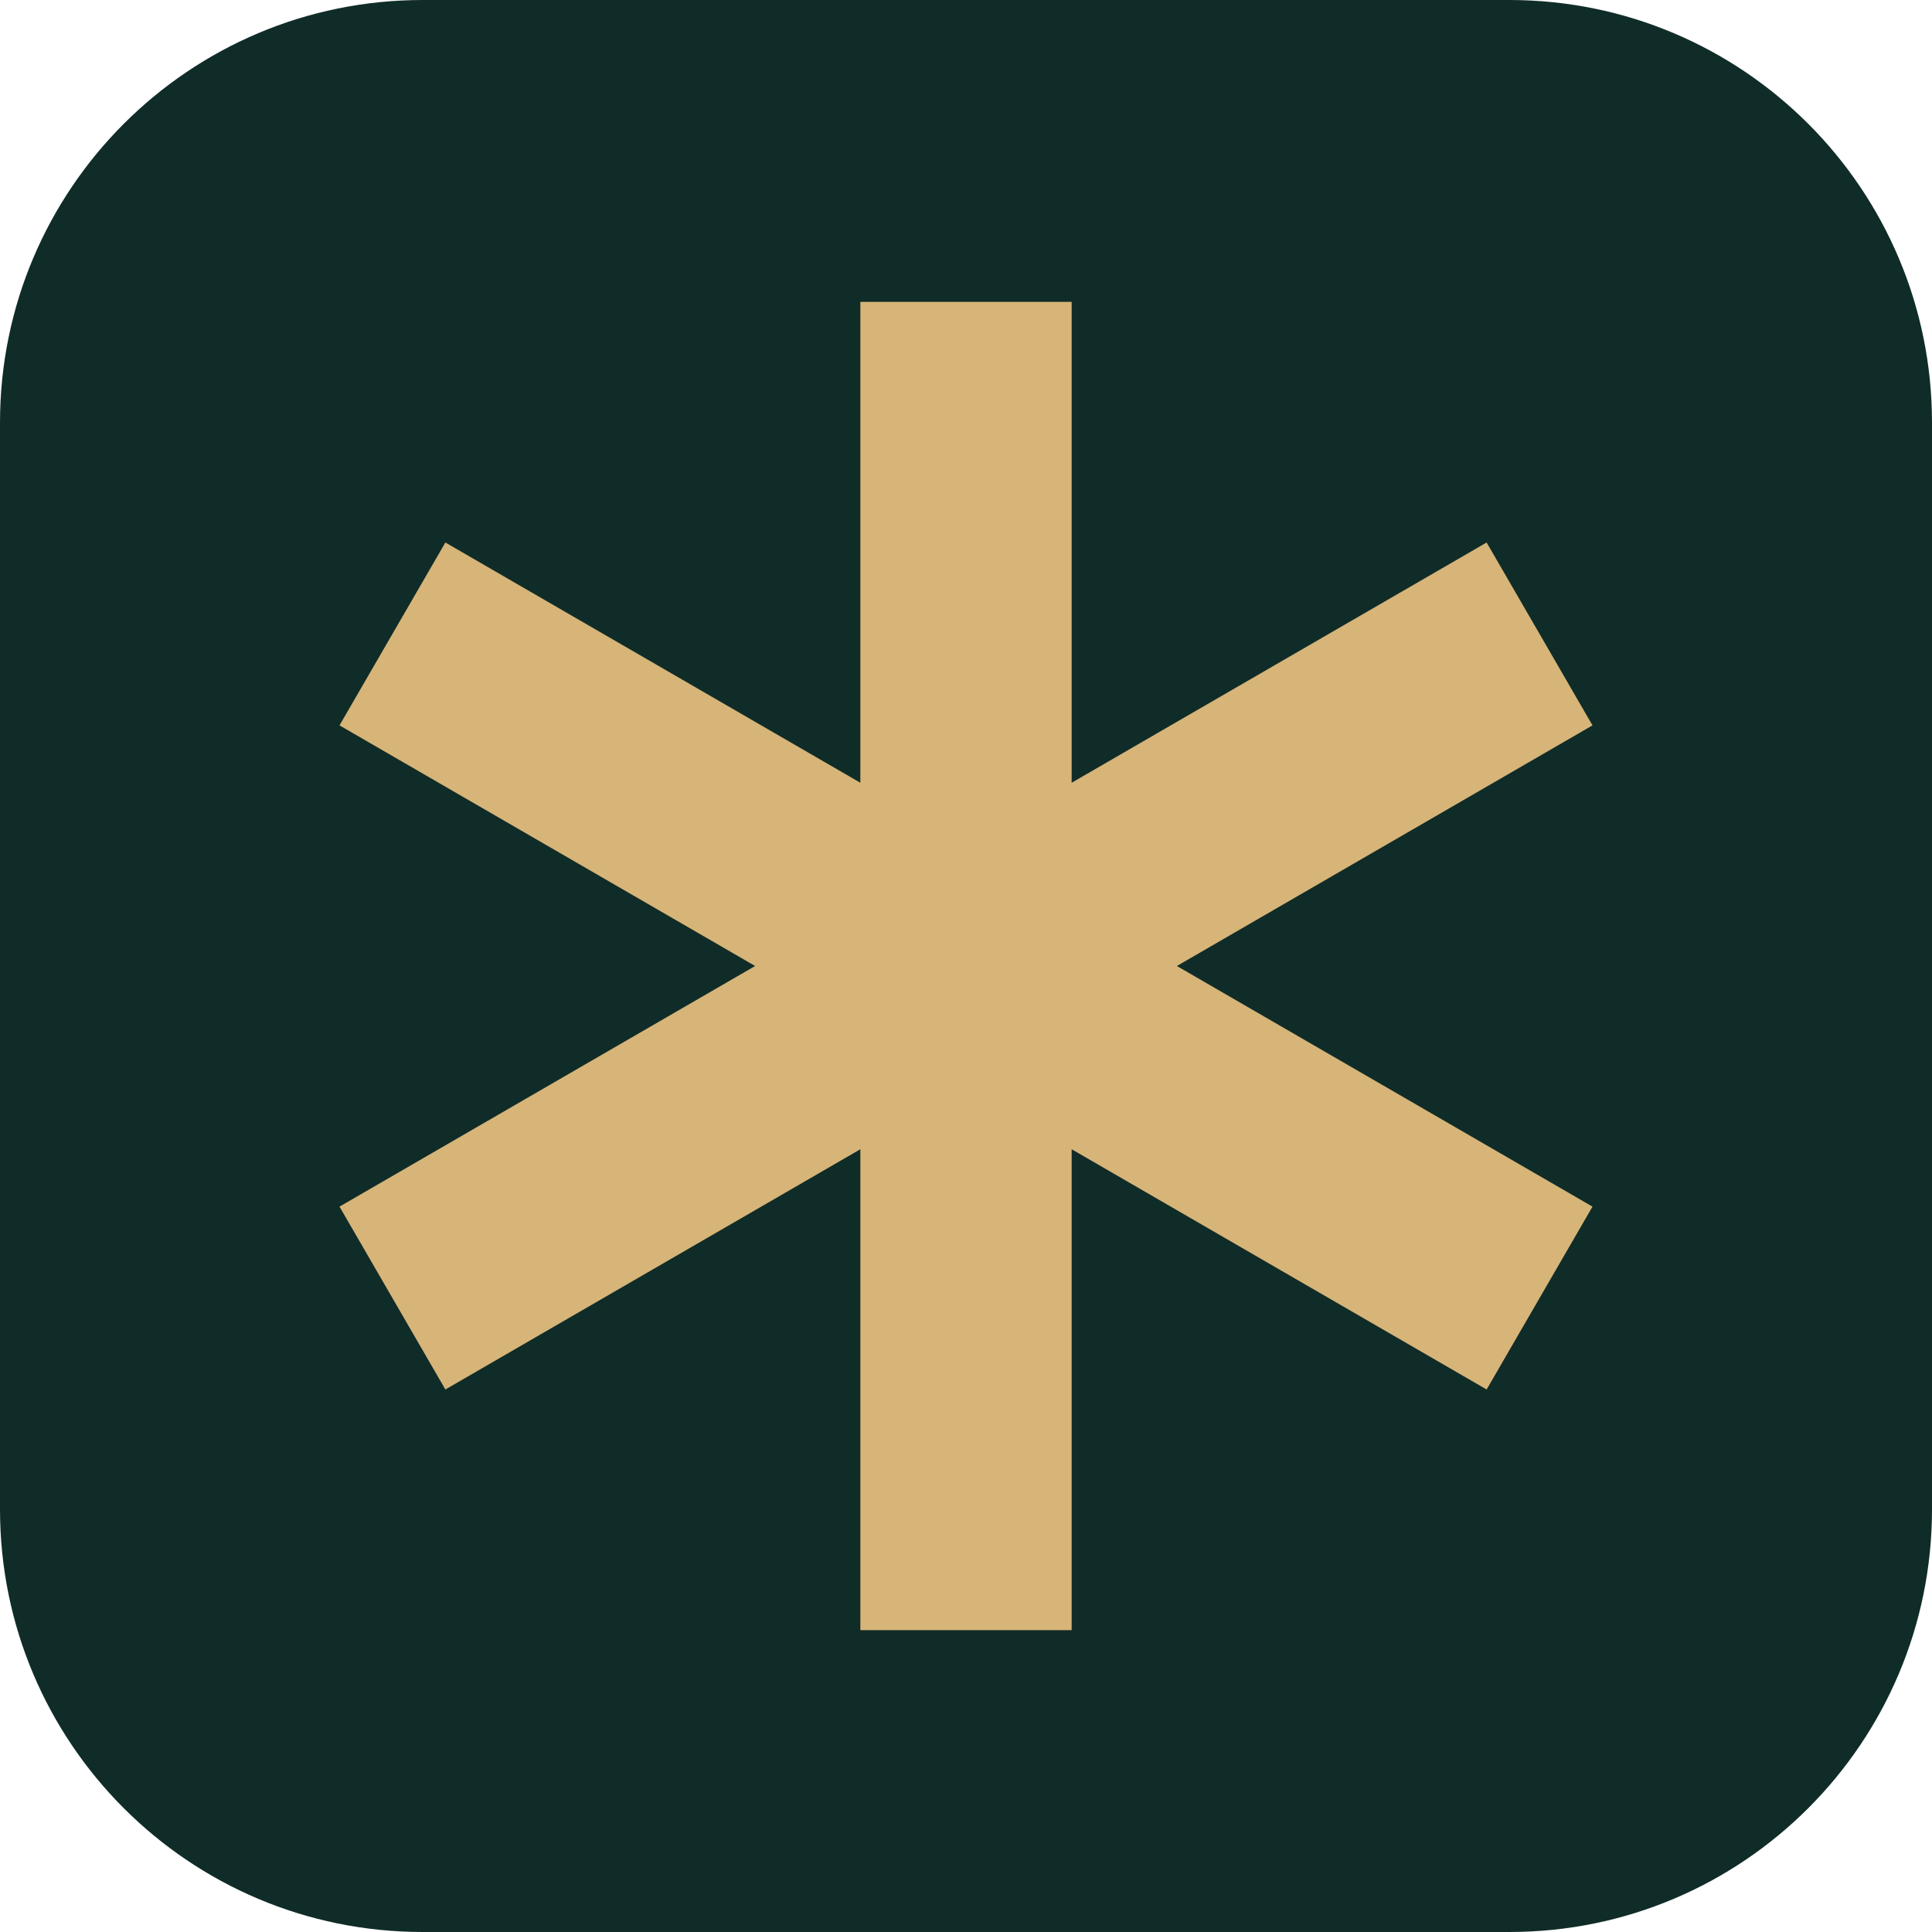
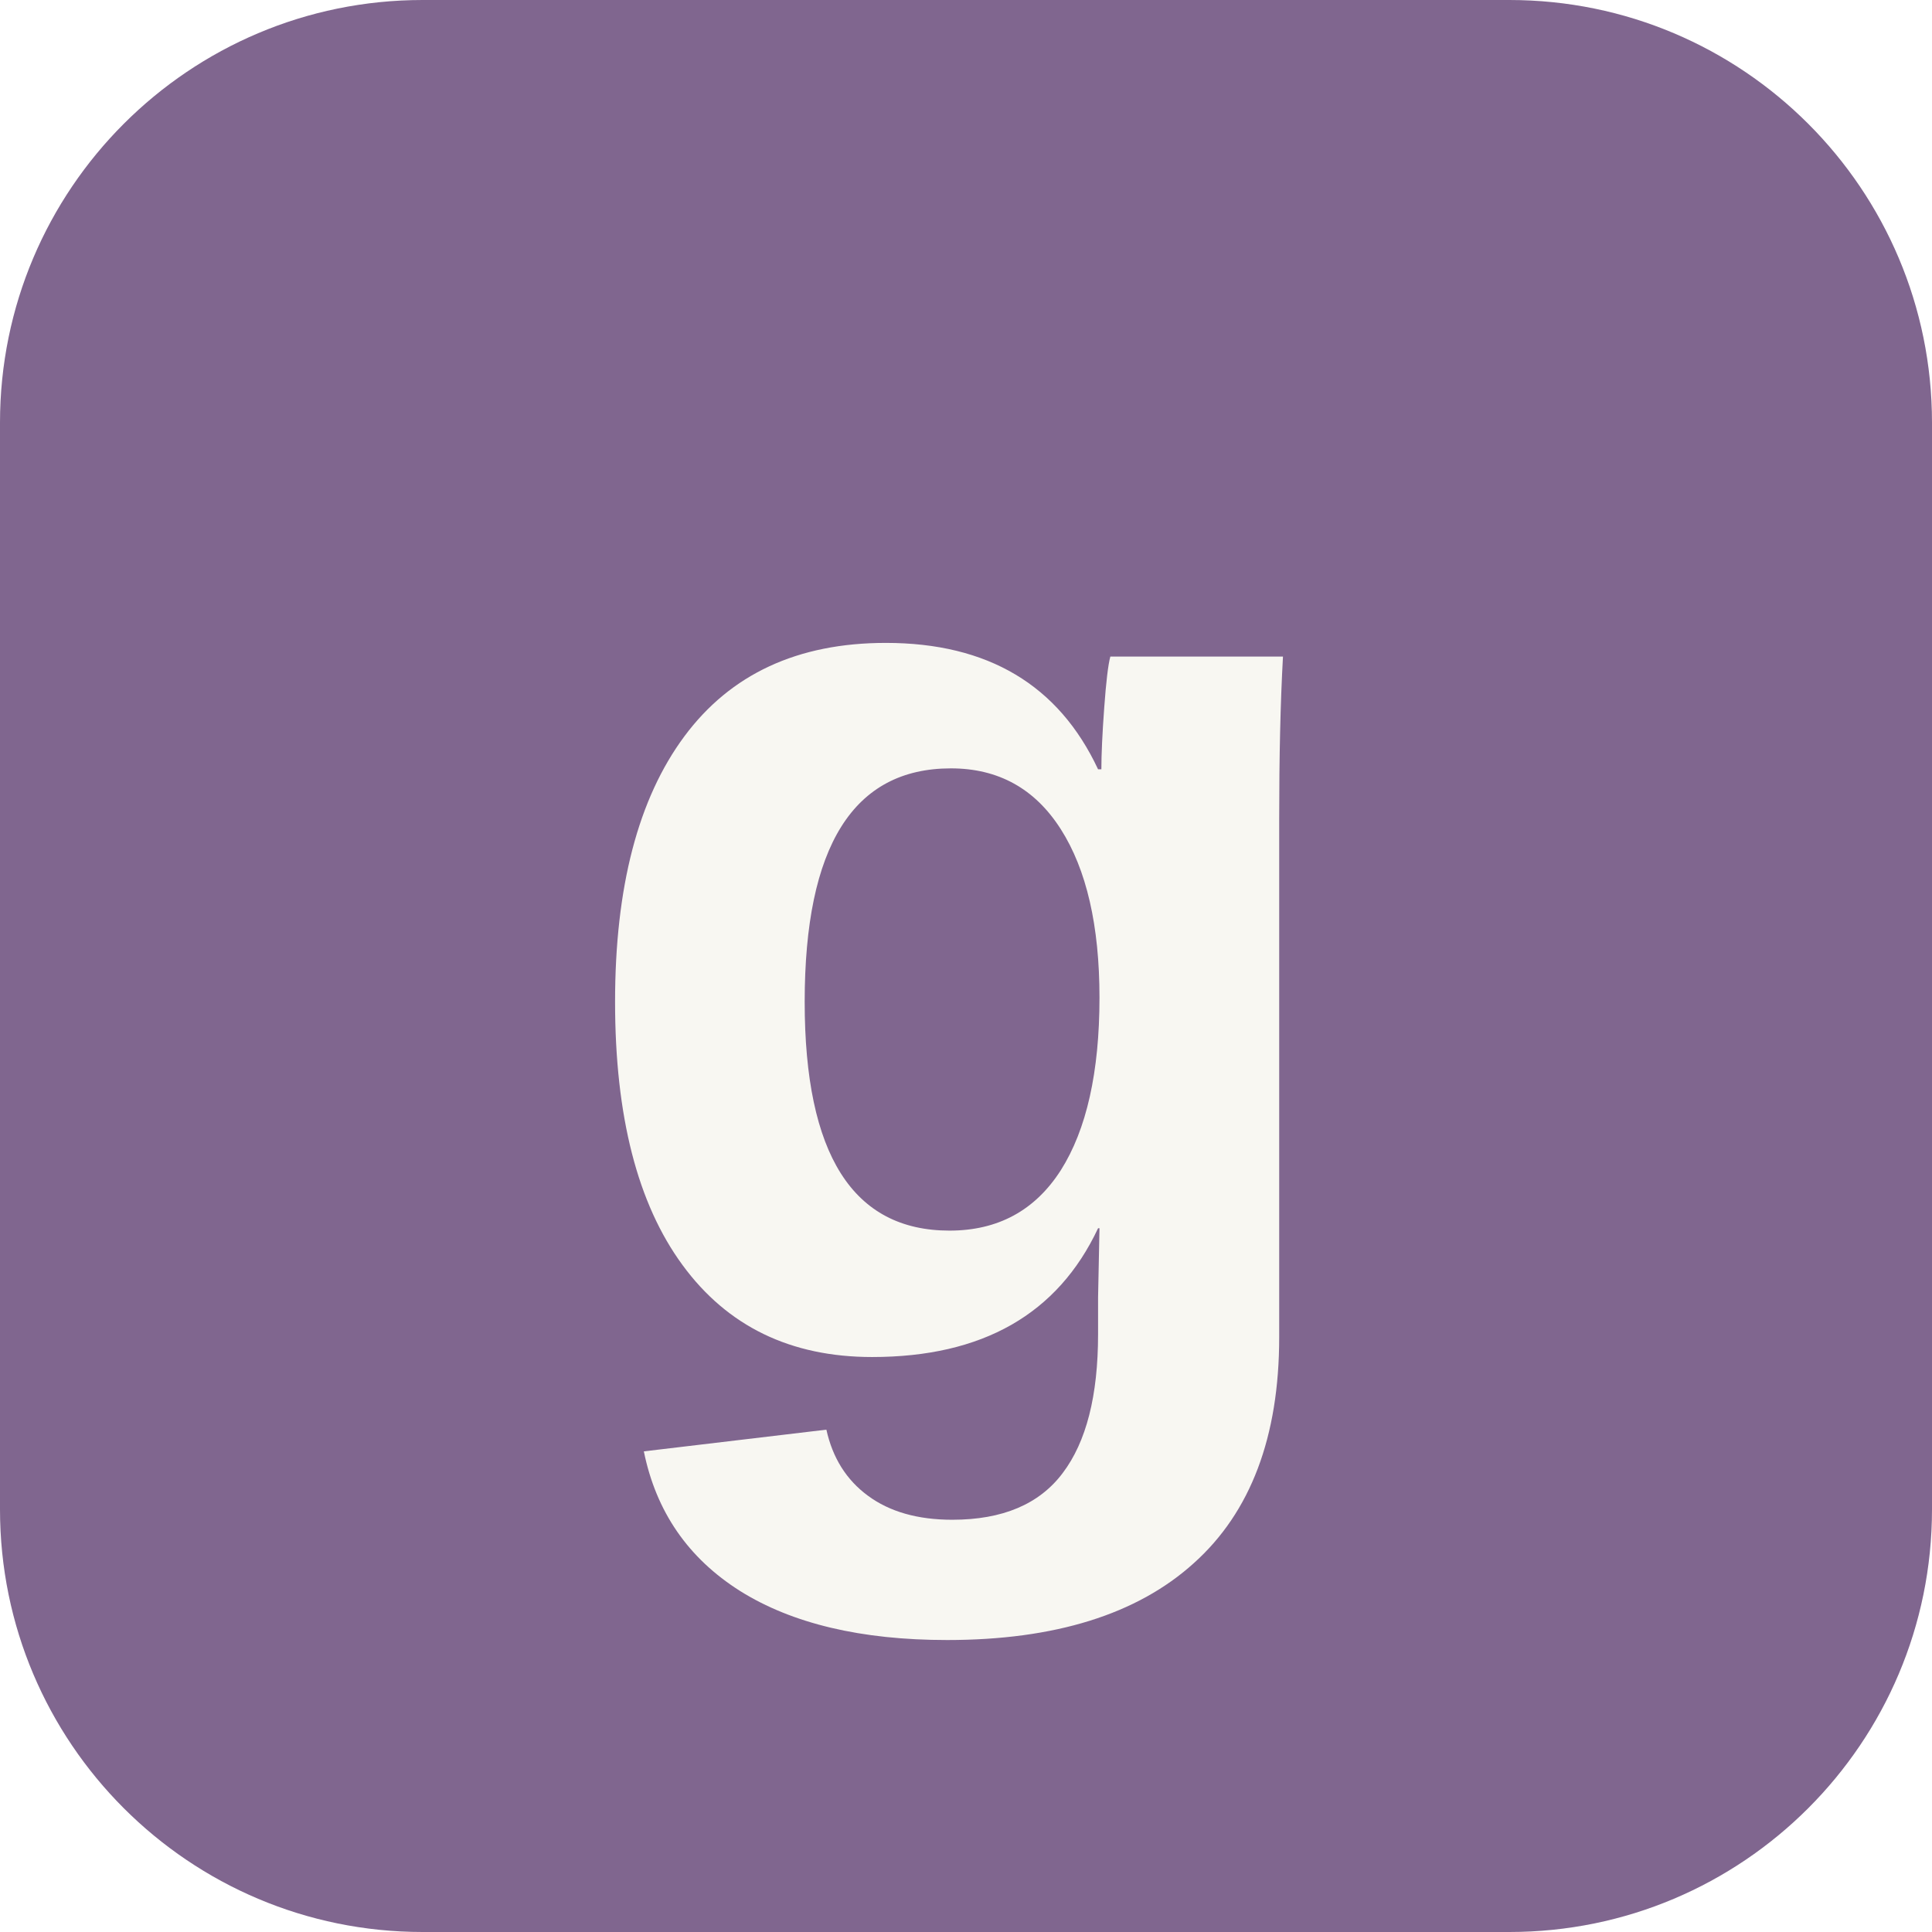
<svg xmlns="http://www.w3.org/2000/svg" viewBox="0 0 64 64">
-   <rect width="64" height="64" rx="14" fill="#102c28" />
-   <path d="M32 10v44M13 21l38 22M13 43l38-22" stroke="#d7b478" stroke-width="7" />
+   <rect width="64" height="64" rx="14" fill="#80668f" />
+   <text x="32" y="45" text-anchor="middle" font-family="Arial,sans-serif" font-size="44" font-weight="bold" fill="#f8f7f2">g</text>
</svg>
